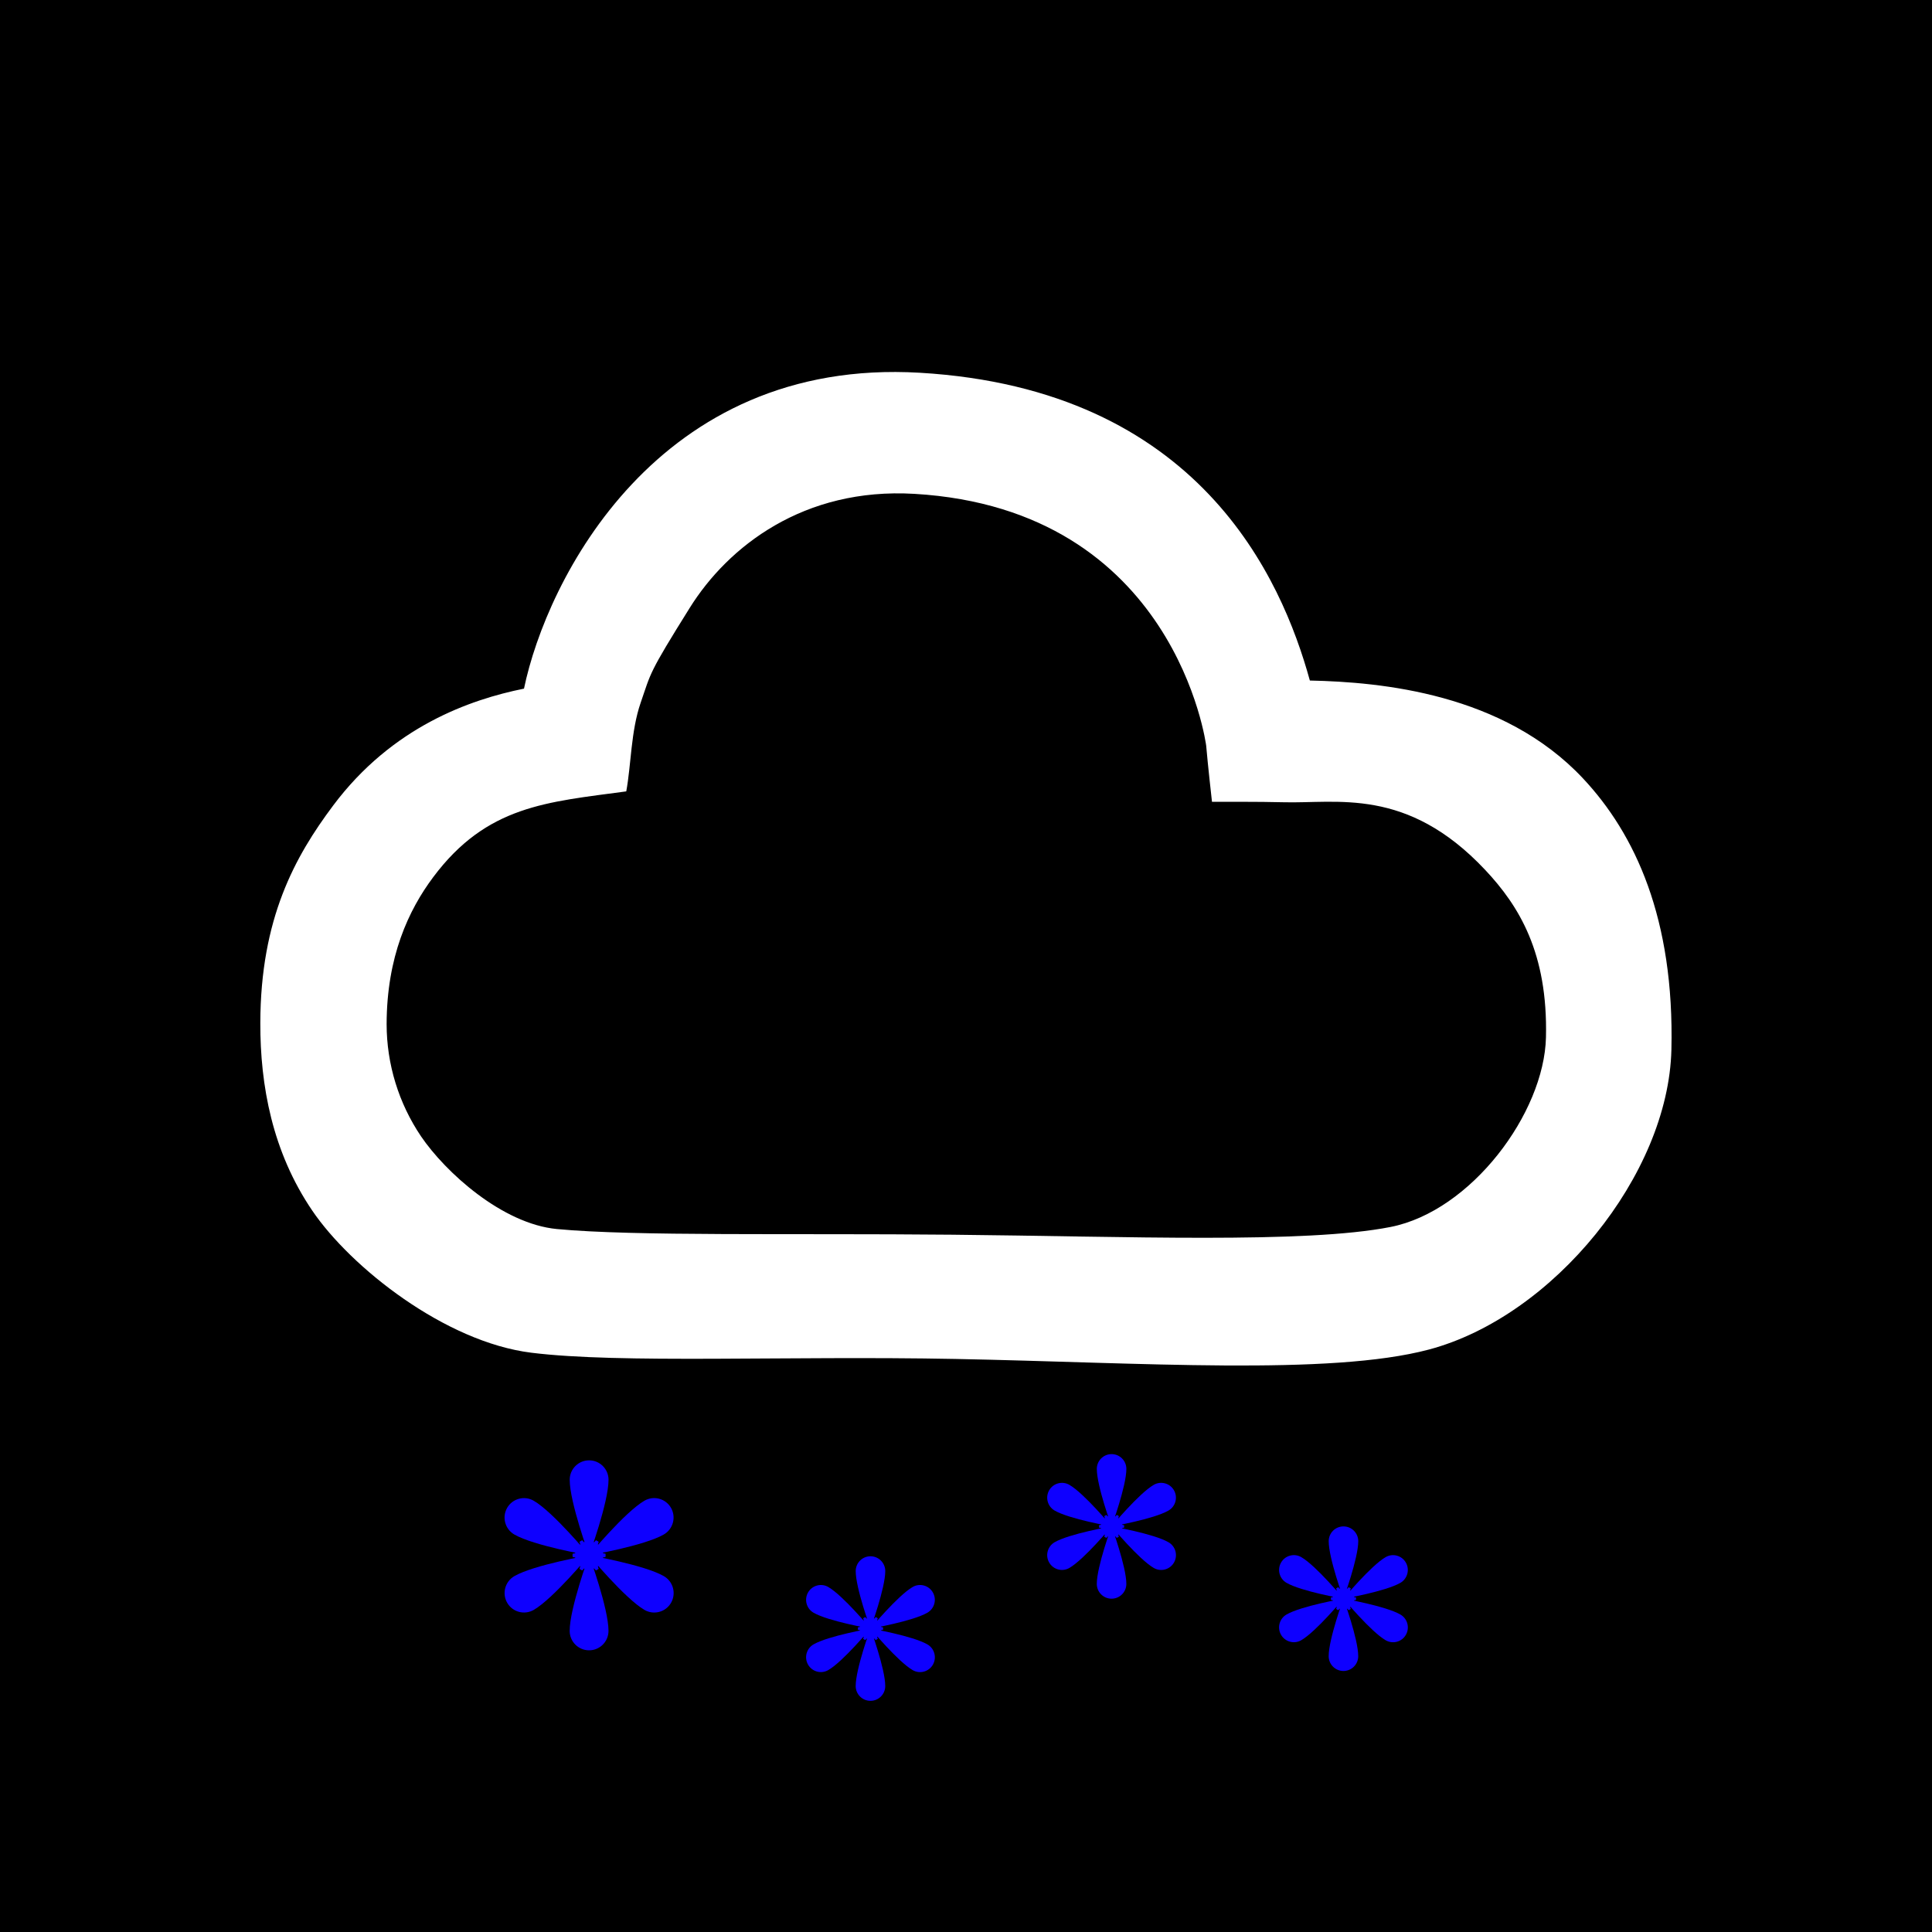
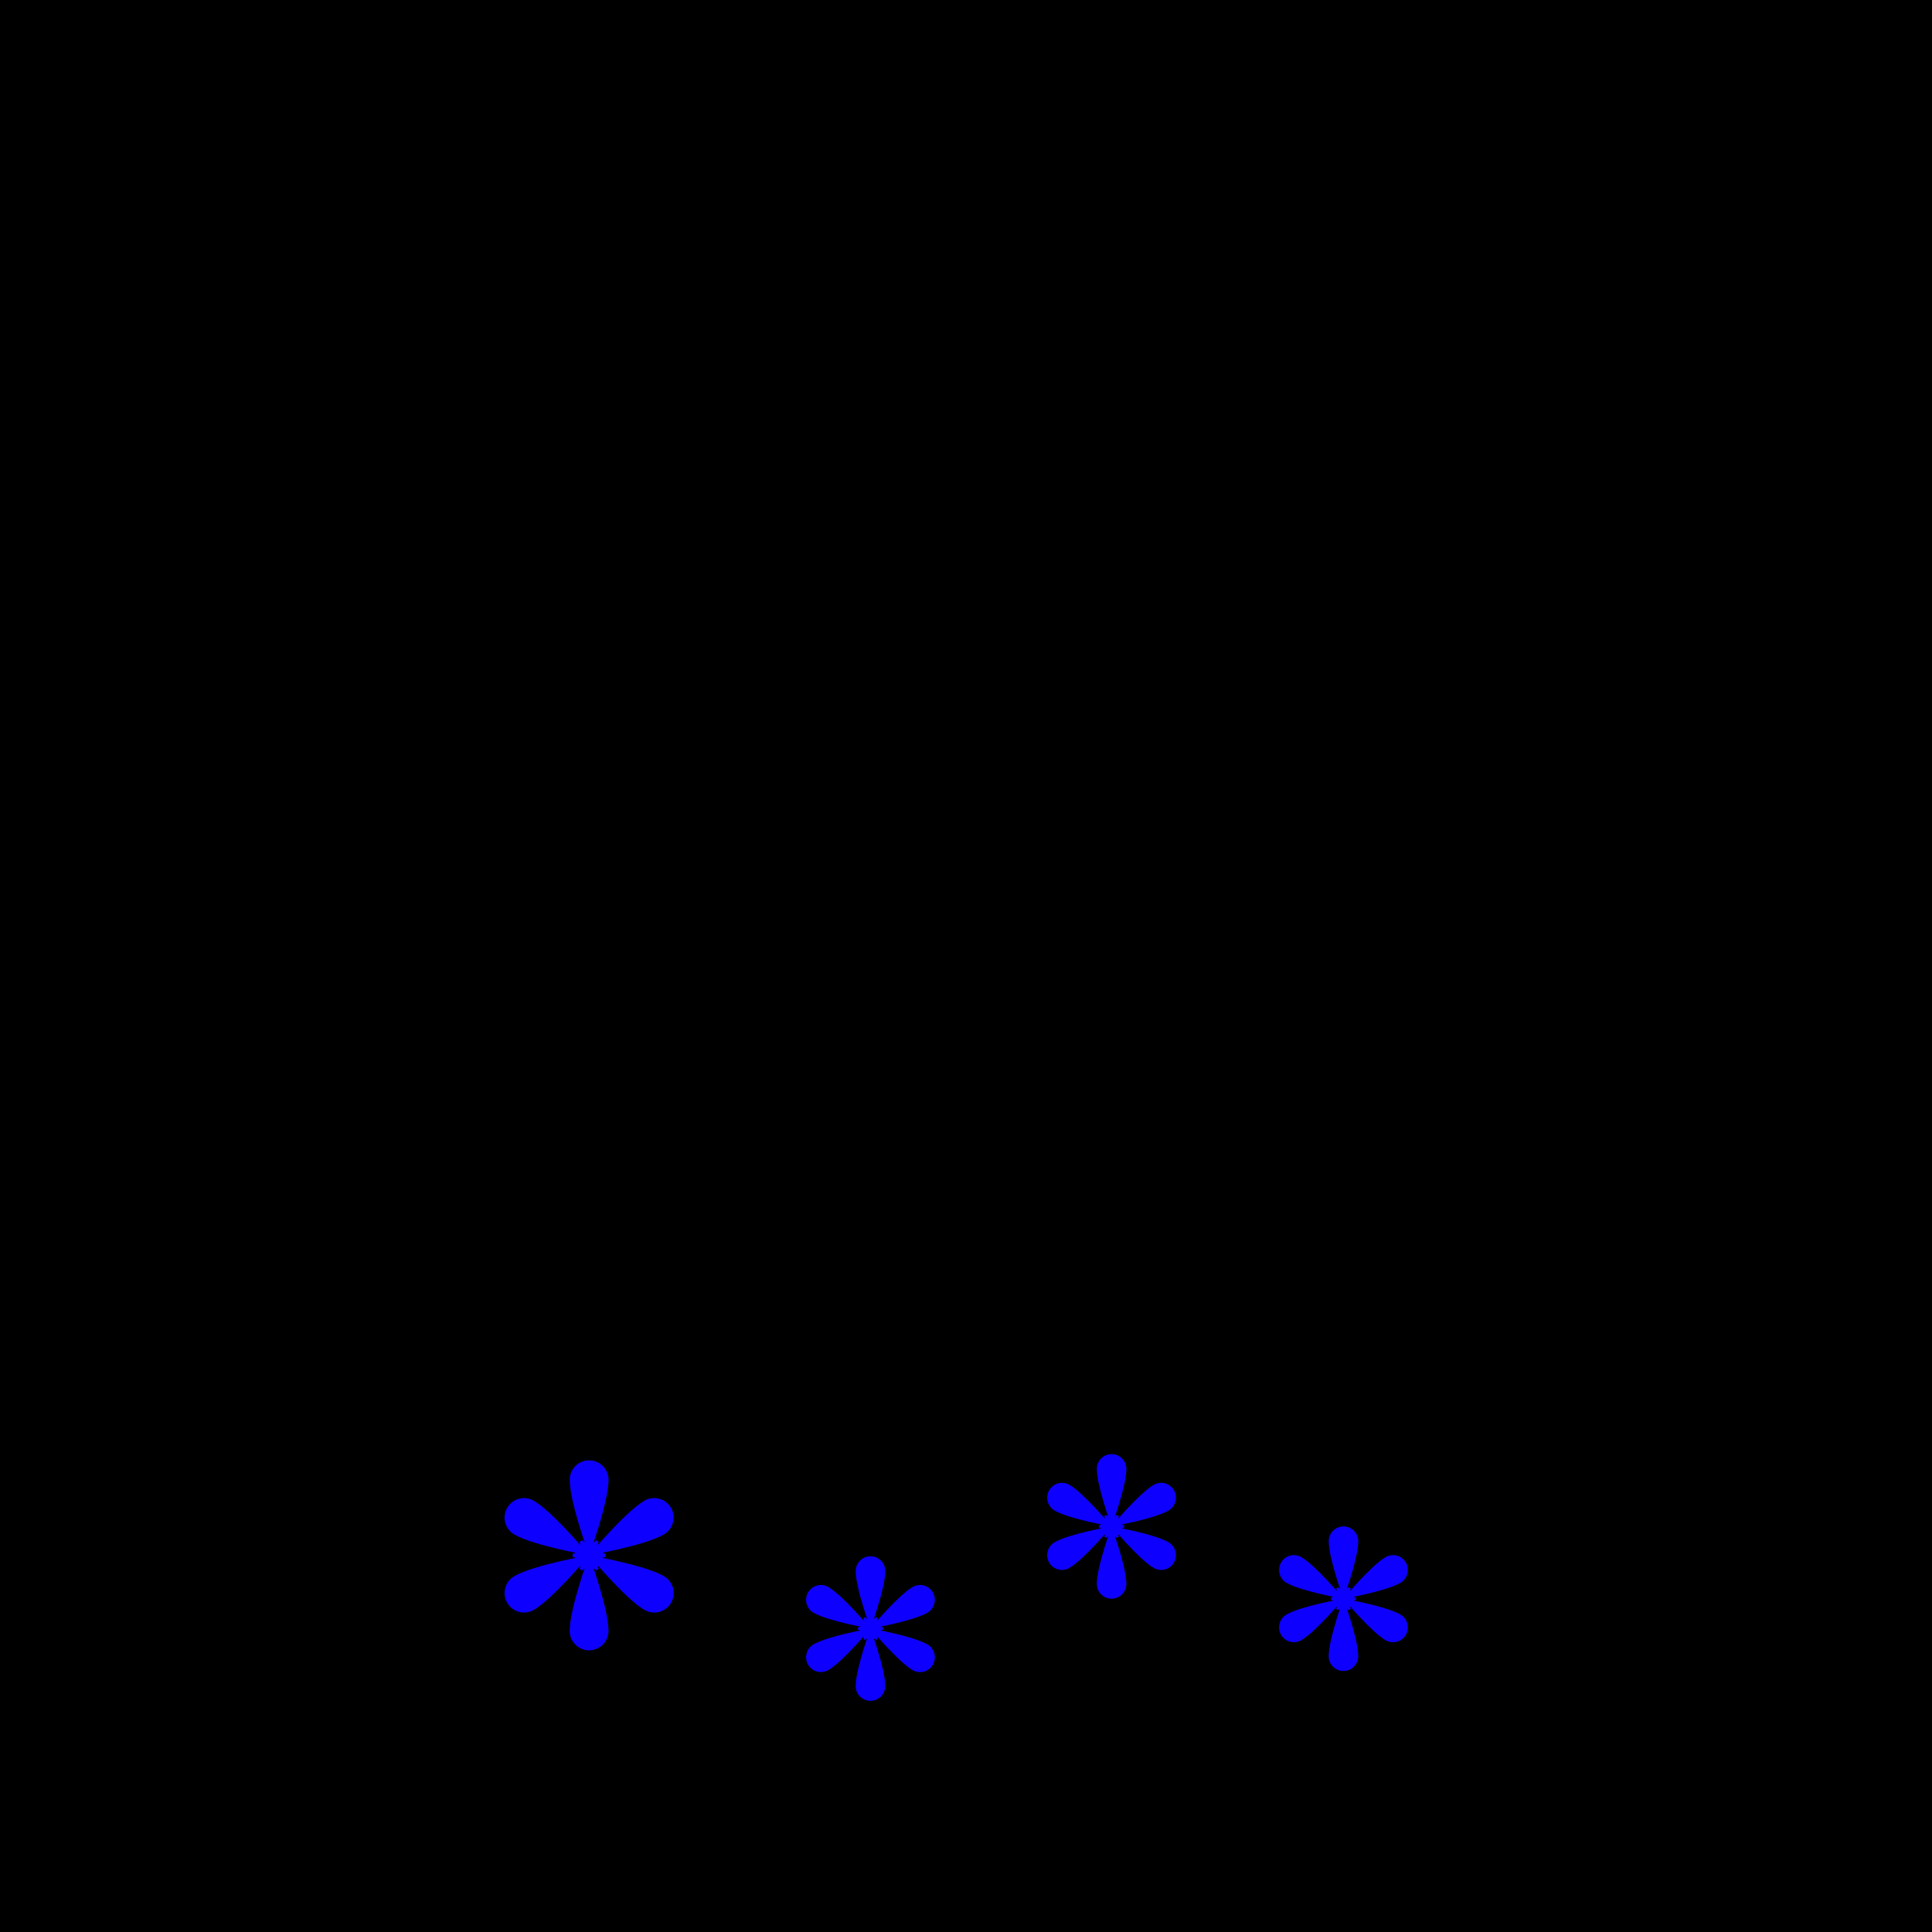
<svg xmlns="http://www.w3.org/2000/svg" xml:space="preserve" style="fill-rule:evenodd;clip-rule:evenodd;stroke-linejoin:round;stroke-miterlimit:2" viewBox="0 0 200 200">
  <path d="M-2365.842-912.857h3426.96v2296.67h-3426.96z" />
-   <path d="M20.856 28.841h194.975v135.49H20.856z" style="fill:none" transform="matrix(1.02577 0 0 1.47613 -21.4 -42.573)" />
-   <path d="M59.694 92.473c2.238-10.8 13.266-32.983 39.401-31.446 27.803 1.635 36.027 20.475 38.83 30.639 7.145.151 19.243 1.289 27.167 9.718 5.218 5.551 9.131 13.987 8.824 27.031-.294 12.469-11.774 26.563-24.142 29.85-9.87 2.623-28.724 1.291-47.131.936-16.87-.325-33.365.48-42.224-.621-8.593-1.069-17.961-8.497-21.796-14.136-3.991-5.87-5.19-12.478-5.178-18.679.022-10.397 3.434-16.557 7.253-21.658 5.878-7.852 13.634-10.551 18.996-11.634m10.18 10.227c-7.902 1.07-13.874 1.4-19.208 8.526-2.468 3.297-4.633 7.931-4.647 14.651a20 20 0 0 0 3.426 11.166c2.429 3.574 8.09 8.711 13.527 9.226 7.742.733 23.272.409 39.359.564 17.324.166 35.095.906 43.62-.769 8.02-1.576 15.3-11.324 15.478-18.879.198-8.413-2.686-13.088-6.052-16.668-7.815-8.314-14.76-6.575-20.145-6.735-1.997-.06-7.05-.045-7.05-.045s-.422-3.737-.577-5.581c0 0-2.997-23.542-29.046-25.074-11.026-.648-18.547 5.237-22.365 11.348-4.146 6.636-3.834 6.406-4.887 9.451-.974 2.814-.948 6.219-1.433 8.819" style="fill:#fff" transform="translate(-7.832 -24.875)scale(1.0399)" />
+   <path d="M20.856 28.841h194.975v135.49H20.856z" transform="matrix(1.02577 0 0 1.47613 -21.4 -42.573)" />
+   <path d="M59.694 92.473c2.238-10.8 13.266-32.983 39.401-31.446 27.803 1.635 36.027 20.475 38.83 30.639 7.145.151 19.243 1.289 27.167 9.718 5.218 5.551 9.131 13.987 8.824 27.031-.294 12.469-11.774 26.563-24.142 29.85-9.87 2.623-28.724 1.291-47.131.936-16.87-.325-33.365.48-42.224-.621-8.593-1.069-17.961-8.497-21.796-14.136-3.991-5.87-5.19-12.478-5.178-18.679.022-10.397 3.434-16.557 7.253-21.658 5.878-7.852 13.634-10.551 18.996-11.634m10.18 10.227c-7.902 1.07-13.874 1.4-19.208 8.526-2.468 3.297-4.633 7.931-4.647 14.651a20 20 0 0 0 3.426 11.166c2.429 3.574 8.09 8.711 13.527 9.226 7.742.733 23.272.409 39.359.564 17.324.166 35.095.906 43.62-.769 8.02-1.576 15.3-11.324 15.478-18.879.198-8.413-2.686-13.088-6.052-16.668-7.815-8.314-14.76-6.575-20.145-6.735-1.997-.06-7.05-.045-7.05-.045s-.422-3.737-.577-5.581c0 0-2.997-23.542-29.046-25.074-11.026-.648-18.547 5.237-22.365 11.348-4.146 6.636-3.834 6.406-4.887 9.451-.974 2.814-.948 6.219-1.433 8.819" transform="translate(-7.832 -24.875)scale(1.0399)" />
  <path d="M448.033 489.592s10.862 15.421 10.862 22.03c0 3.124-4.867 5.66-10.862 5.66s-10.862-2.536-10.862-5.66c0-6.609 10.862-22.03 10.862-22.03" style="fill:#0e00ff" transform="matrix(.18502 0 0 -.35504 -21.91 334.83)" />
  <path d="M448.033 489.592s10.862 15.398 10.862 21.998c0 3.141-4.867 5.692-10.862 5.692s-10.862-2.551-10.862-5.692c0-6.6 10.862-21.998 10.862-21.998" style="fill:#0e00ff" transform="matrix(.0925 .16083 .30631 -.17752 -130.432 175.86)" />
  <path d="M448.033 489.592s10.862 15.398 10.862 21.998c0 3.141-4.867 5.692-10.862 5.692s-10.862-2.551-10.862-5.692c0-6.6 10.862-21.998 10.862-21.998" style="fill:#0e00ff" transform="matrix(-.0925 .16083 .30631 .17752 -47.539 2.037)" />
  <path d="M448.033 489.592s10.862 15.421 10.862 22.03c0 3.124-4.867 5.66-10.862 5.66s-10.862-2.536-10.862-5.66c0-6.609 10.862-22.03 10.862-22.03" style="fill:#0e00ff" transform="matrix(-.18502 0 0 .35504 143.877 -12.816)" />
  <path d="M448.033 489.592s10.862 15.398 10.862 21.998c0 3.141-4.867 5.692-10.862 5.692s-10.862-2.551-10.862-5.692c0-6.6 10.862-21.998 10.862-21.998" style="fill:#0e00ff" transform="matrix(-.09246 -.16086 -.30636 .17743 252.404 146.209)" />
  <path d="M448.033 489.592s10.862 15.398 10.862 21.998c0 3.141-4.867 5.692-10.862 5.692s-10.862-2.551-10.862-5.692c0-6.6 10.862-21.998 10.862-21.998" style="fill:#0e00ff" transform="matrix(.0925 -.16083 -.30631 -.17752 169.506 319.977)" />
  <path d="m827.705 439.53.185.901q.538.083 1.047.28l.61-.687q.514.233.973.561l-.29.873q.424.34.766.766l.872-.29q.327.459.562.972l-.688.611q.198.507.281 1.046l.9.185q.056.562 0 1.123l-.9.185a5 5 0 0 1-.281 1.047l.688.61a6 6 0 0 1-.562.973l-.872-.29a5 5 0 0 1-.766.766l.29.872a6 6 0 0 1-.973.562l-.61-.688a5 5 0 0 1-1.047.281l-.185.9a5.7 5.7 0 0 1-1.123 0l-.185-.9a5 5 0 0 1-1.046-.281l-.611.688a6 6 0 0 1-.972-.562l.29-.872a5 5 0 0 1-.766-.766l-.873.29a6 6 0 0 1-.561-.973l.687-.61a5 5 0 0 1-.28-1.047l-.901-.185a6 6 0 0 1 0-1.123l.901-.185q.083-.539.28-1.046l-.687-.611a6 6 0 0 1 .561-.972l.873.29q.34-.426.766-.766l-.29-.873a6 6 0 0 1 .972-.561l.611.687a5 5 0 0 1 1.046-.28l.185-.901q.562-.054 1.123 0" style="fill:#0d00ff" transform="matrix(.29485 0 0 .29597 -182.902 29.21)" />
  <path d="M448.033 489.592s10.862 15.421 10.862 22.03c0 3.124-4.867 5.66-10.862 5.66s-10.862-2.536-10.862-5.66c0-6.609 10.862-22.03 10.862-22.03" style="fill:#0e00ff" transform="matrix(.14083 0 0 -.27024 27.016 300.895)" />
  <path d="M448.033 489.592s10.862 15.398 10.862 21.998c0 3.141-4.867 5.692-10.862 5.692s-10.862-2.551-10.862-5.692c0-6.6 10.862-21.998 10.862-21.998" style="fill:#0e00ff" transform="matrix(.07041 .12242 .23316 -.13512 -55.587 179.893)" />
  <path d="M448.033 489.592s10.862 15.398 10.862 21.998c0 3.141-4.867 5.692-10.862 5.692s-10.862-2.551-10.862-5.692c0-6.6 10.862-21.998 10.862-21.998" style="fill:#0e00ff" transform="matrix(-.07041 .12242 .23316 .13512 7.508 47.586)" />
  <path d="M448.033 489.592s10.862 15.421 10.862 22.03c0 3.124-4.867 5.66-10.862 5.66s-10.862-2.536-10.862-5.66c0-6.609 10.862-22.03 10.862-22.03" style="fill:#0e00ff" transform="matrix(-.14083 0 0 .27024 153.207 36.28)" />
  <path d="M448.033 489.592s10.862 15.398 10.862 21.998c0 3.141-4.867 5.692-10.862 5.692s-10.862-2.551-10.862-5.692c0-6.6 10.862-21.998 10.862-21.998" style="fill:#0e00ff" transform="matrix(-.07038 -.12244 -.2332 .13505 235.814 157.324)" />
  <path d="M448.033 489.592s10.862 15.398 10.862 21.998c0 3.141-4.867 5.692-10.862 5.692s-10.862-2.551-10.862-5.692c0-6.6 10.862-21.998 10.862-21.998" style="fill:#0e00ff" transform="matrix(.07041 -.12242 -.23316 -.13512 172.715 289.59)" />
  <path d="m827.705 439.53.185.901q.538.083 1.047.28l.61-.687q.514.233.973.561l-.29.873q.424.34.766.766l.872-.29q.327.459.562.972l-.688.611q.198.507.281 1.046l.9.185q.056.562 0 1.123l-.9.185a5 5 0 0 1-.281 1.047l.688.61a6 6 0 0 1-.562.973l-.872-.29a5 5 0 0 1-.766.766l.29.872a6 6 0 0 1-.973.562l-.61-.688a5 5 0 0 1-1.047.281l-.185.9a5.7 5.7 0 0 1-1.123 0l-.185-.9a5 5 0 0 1-1.046-.281l-.611.688a6 6 0 0 1-.972-.562l.29-.872a5 5 0 0 1-.766-.766l-.873.29a6 6 0 0 1-.561-.973l.687-.61a5 5 0 0 1-.28-1.047l-.901-.185a6 6 0 0 1 0-1.123l.901-.185q.083-.539.28-1.046l-.687-.611a6 6 0 0 1 .561-.972l.873.29q.34-.426.766-.766l-.29-.873a6 6 0 0 1 .972-.561l.611.687a5 5 0 0 1 1.046-.28l.185-.901q.562-.054 1.123 0" style="fill:#0d00ff" transform="matrix(.22443 0 0 .22528 -95.525 68.27)" />
  <path d="M448.033 489.592s10.862 15.421 10.862 22.03c0 3.124-4.867 5.66-10.862 5.66s-10.862-2.536-10.862-5.66c0-6.609 10.862-22.03 10.862-22.03" style="fill:#0e00ff" transform="matrix(.14083 0 0 -.27024 51.975 290.32)" />
  <path d="M448.033 489.592s10.862 15.398 10.862 21.998c0 3.141-4.867 5.692-10.862 5.692s-10.862-2.551-10.862-5.692c0-6.6 10.862-21.998 10.862-21.998" style="fill:#0e00ff" transform="matrix(.07041 .12242 .23316 -.13512 -30.628 169.318)" />
  <path d="M448.033 489.592s10.862 15.398 10.862 21.998c0 3.141-4.867 5.692-10.862 5.692s-10.862-2.551-10.862-5.692c0-6.6 10.862-21.998 10.862-21.998" style="fill:#0e00ff" transform="matrix(-.07041 .12242 .23316 .13512 32.467 37.011)" />
  <path d="M448.033 489.592s10.862 15.421 10.862 22.03c0 3.124-4.867 5.66-10.862 5.66s-10.862-2.536-10.862-5.66c0-6.609 10.862-22.03 10.862-22.03" style="fill:#0e00ff" transform="matrix(-.14083 0 0 .27024 178.166 25.706)" />
  <path d="M448.033 489.592s10.862 15.398 10.862 21.998c0 3.141-4.867 5.692-10.862 5.692s-10.862-2.551-10.862-5.692c0-6.6 10.862-21.998 10.862-21.998" style="fill:#0e00ff" transform="matrix(-.07038 -.12244 -.2332 .13505 260.772 146.75)" />
  <path d="M448.033 489.592s10.862 15.398 10.862 21.998c0 3.141-4.867 5.692-10.862 5.692s-10.862-2.551-10.862-5.692c0-6.6 10.862-21.998 10.862-21.998" style="fill:#0e00ff" transform="matrix(.07041 -.12242 -.23316 -.13512 197.674 279.015)" />
  <path d="m827.705 439.53.185.901q.538.083 1.047.28l.61-.687q.514.233.973.561l-.29.873q.424.34.766.766l.872-.29q.327.459.562.972l-.688.611q.198.507.281 1.046l.9.185q.056.562 0 1.123l-.9.185a5 5 0 0 1-.281 1.047l.688.61a6 6 0 0 1-.562.973l-.872-.29a5 5 0 0 1-.766.766l.29.872a6 6 0 0 1-.973.562l-.61-.688a5 5 0 0 1-1.047.281l-.185.9a5.7 5.7 0 0 1-1.123 0l-.185-.9a5 5 0 0 1-1.046-.281l-.611.688a6 6 0 0 1-.972-.562l.29-.872a5 5 0 0 1-.766-.766l-.873.29a6 6 0 0 1-.561-.973l.687-.61a5 5 0 0 1-.28-1.047l-.901-.185a6 6 0 0 1 0-1.123l.901-.185q.083-.539.28-1.046l-.687-.611a6 6 0 0 1 .561-.972l.873.29q.34-.426.766-.766l-.29-.873a6 6 0 0 1 .972-.561l.611.687a5 5 0 0 1 1.046-.28l.185-.901q.562-.054 1.123 0" style="fill:#0d00ff" transform="matrix(.22443 0 0 .22528 -70.567 57.694)" />
  <path d="M448.033 489.592s10.862 15.421 10.862 22.03c0 3.124-4.867 5.66-10.862 5.66s-10.862-2.536-10.862-5.66c0-6.609 10.862-22.03 10.862-22.03" style="fill:#0e00ff" transform="matrix(.14083 0 0 -.27024 75.98 297.803)" />
  <path d="M448.033 489.592s10.862 15.398 10.862 21.998c0 3.141-4.867 5.692-10.862 5.692s-10.862-2.551-10.862-5.692c0-6.6 10.862-21.998 10.862-21.998" style="fill:#0e00ff" transform="matrix(.07041 .12242 .23316 -.13512 -6.623 176.802)" />
  <path d="M448.033 489.592s10.862 15.398 10.862 21.998c0 3.141-4.867 5.692-10.862 5.692s-10.862-2.551-10.862-5.692c0-6.6 10.862-21.998 10.862-21.998" style="fill:#0e00ff" transform="matrix(-.07041 .12242 .23316 .13512 56.472 44.494)" />
  <path d="M448.033 489.592s10.862 15.421 10.862 22.03c0 3.124-4.867 5.66-10.862 5.66s-10.862-2.536-10.862-5.66c0-6.609 10.862-22.03 10.862-22.03" style="fill:#0e00ff" transform="matrix(-.14083 0 0 .27024 202.17 33.189)" />
  <path d="M448.033 489.592s10.862 15.398 10.862 21.998c0 3.141-4.867 5.692-10.862 5.692s-10.862-2.551-10.862-5.692c0-6.6 10.862-21.998 10.862-21.998" style="fill:#0e00ff" transform="matrix(-.07038 -.12244 -.2332 .13505 284.777 154.232)" />
  <path d="M448.033 489.592s10.862 15.398 10.862 21.998c0 3.141-4.867 5.692-10.862 5.692s-10.862-2.551-10.862-5.692c0-6.6 10.862-21.998 10.862-21.998" style="fill:#0e00ff" transform="matrix(.07041 -.12242 -.23316 -.13512 221.679 286.497)" />
  <path d="m827.705 439.53.185.901q.538.083 1.047.28l.61-.687q.514.233.973.561l-.29.873q.424.34.766.766l.872-.29q.327.459.562.972l-.688.611q.198.507.281 1.046l.9.185q.056.562 0 1.123l-.9.185a5 5 0 0 1-.281 1.047l.688.61a6 6 0 0 1-.562.973l-.872-.29a5 5 0 0 1-.766.766l.29.872a6 6 0 0 1-.973.562l-.61-.688a5 5 0 0 1-1.047.281l-.185.9a5.7 5.7 0 0 1-1.123 0l-.185-.9a5 5 0 0 1-1.046-.281l-.611.688a6 6 0 0 1-.972-.562l.29-.872a5 5 0 0 1-.766-.766l-.873.29a6 6 0 0 1-.561-.973l.687-.61a5 5 0 0 1-.28-1.047l-.901-.185a6 6 0 0 1 0-1.123l.901-.185q.083-.539.28-1.046l-.687-.611a6 6 0 0 1 .561-.972l.873.29q.34-.426.766-.766l-.29-.873a6 6 0 0 1 .972-.561l.611.687a5 5 0 0 1 1.046-.28l.185-.901q.562-.054 1.123 0" style="fill:#0d00ff" transform="matrix(.22443 0 0 .22528 -46.562 65.177)" />
</svg>
